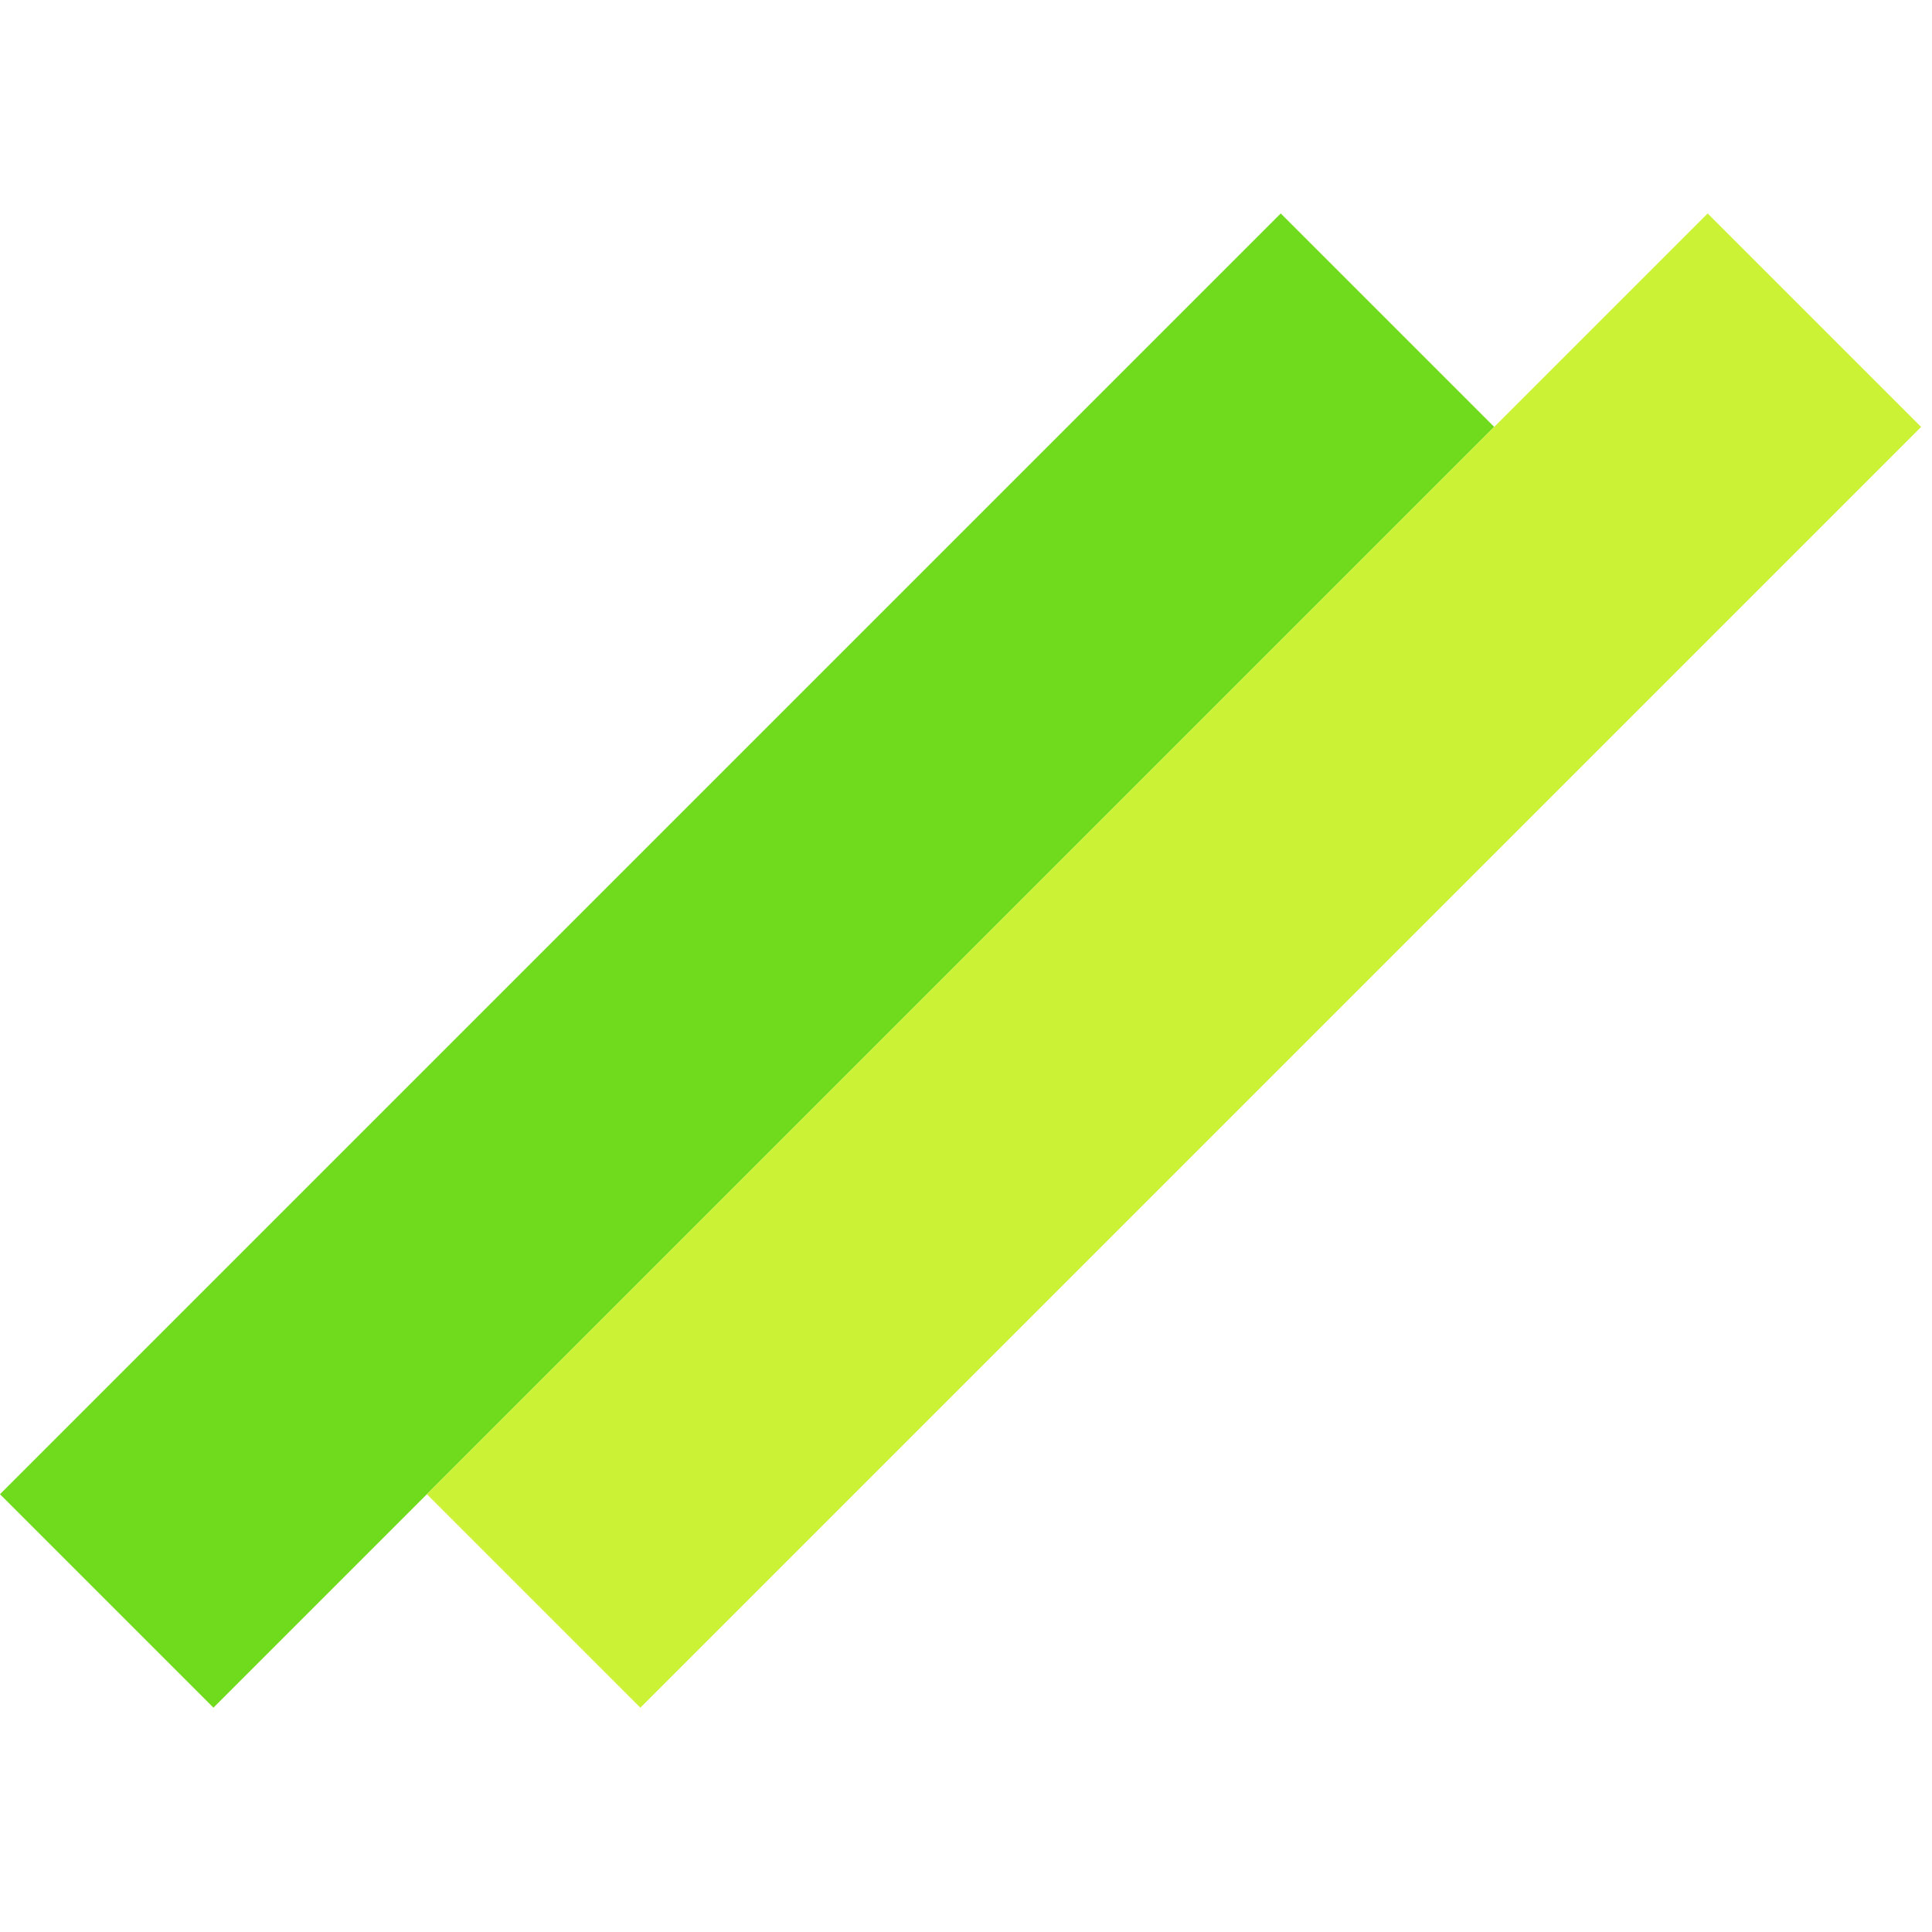
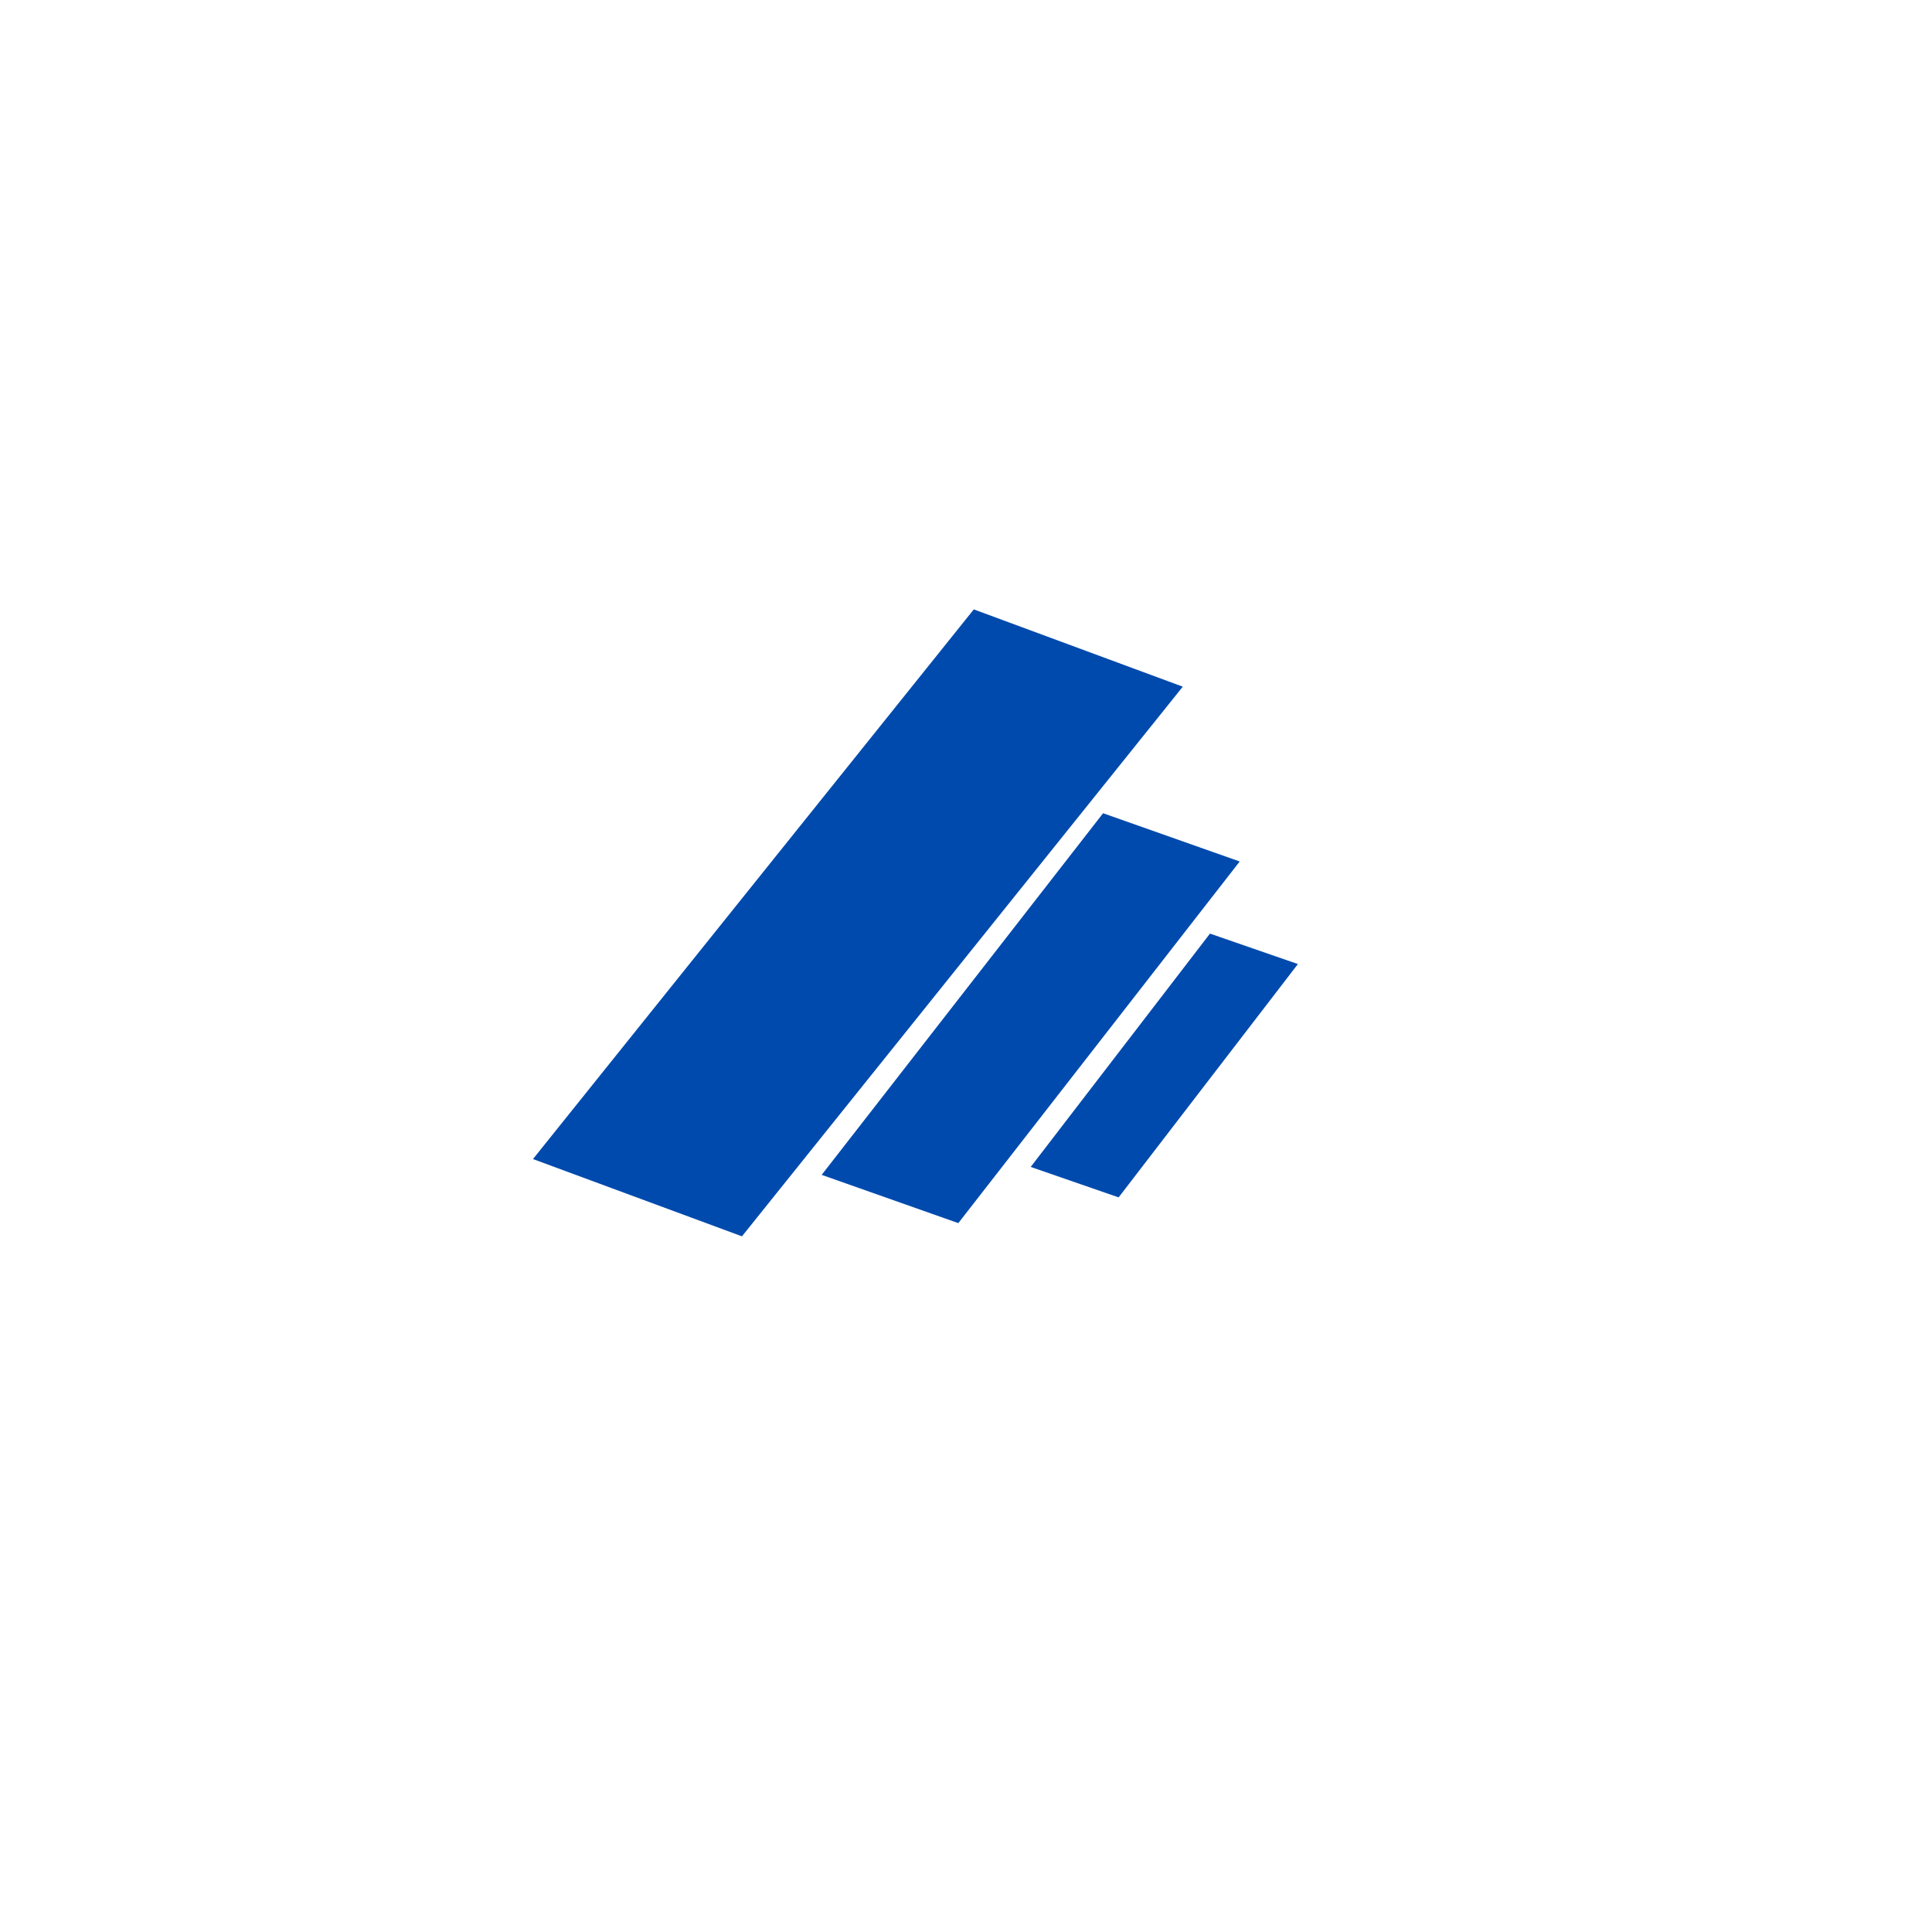
- <svg xmlns="http://www.w3.org/2000/svg" width="128" height="128" viewBox="0 0 128 128" fill="none">
-   <rect y="98.995" width="120" height="20" transform="rotate(-45 0 98.9949)" fill="#70DA1C" />
-   <rect x="28.284" y="98.995" width="120" height="20" transform="rotate(-45 28.2842 98.9949)" fill="#CCF235" />
+ <svg xmlns="http://www.w3.org/2000/svg" width="2048" zoomAndPan="magnify" viewBox="0 0 1536 1536" height="2048" preserveAspectRatio="xMidYMid meet" version="1.2">
+   <defs>
+     <clipPath id="f96c396159">
+       <path d="M 423 484 L 941 484 L 941 983 L 423 983 Z M 423 484 " />
+     </clipPath>
+     <clipPath id="36818e46f9">
+       <path d="M 608.055 423.047 L 940.344 545.93 L 756.023 1044.367 L 423.73 921.484 Z M 608.055 423.047 " />
+     </clipPath>
+     <clipPath id="ebf695f977">
+       <path d="M 774.199 484.488 L 940.344 545.93 L 589.875 982.926 L 423.73 921.484 Z M 774.199 484.488 " />
+     </clipPath>
+     <clipPath id="fc34e84ec8">
+       <path d="M 653 646 L 986 646 L 986 973 L 653 973 Z M 653 646 " />
+     </clipPath>
+     <clipPath id="0f96c4da69">
+       <path d="M 768.352 608.184 L 985.602 684.906 L 870.516 1010.781 L 653.266 934.059 Z M 768.352 608.184 " />
+     </clipPath>
+     <clipPath id="096b801773">
+       <path d="M 876.977 646.547 L 985.602 684.906 L 761.891 972.422 L 653.266 934.059 Z M 876.977 646.547 " />
+     </clipPath>
+     <clipPath id="8dc62d4e52">
+       <path d="M 819 742 L 1032 742 L 1032 952 L 819 952 Z M 819 742 " />
+     </clipPath>
+     <clipPath id="6032158844">
+       <path d="M 892.059 718.035 L 1031.867 766.449 L 959.246 976.164 L 819.434 927.75 Z M 892.059 718.035 " />
+     </clipPath>
+     <clipPath id="609cb9160f">
+       <path d="M 961.965 742.242 L 1031.867 766.449 L 889.34 951.957 L 819.434 927.75 Z M 961.965 742.242 " />
+     </clipPath>
+   </defs>
+   <g id="f13aef1e0a">
+     <g clip-rule="nonzero" clip-path="url(#f96c396159)">
+       <g clip-rule="nonzero" clip-path="url(#36818e46f9)">
+         <g clip-rule="nonzero" clip-path="url(#ebf695f977)">
+           <path style=" stroke:none;fill-rule:nonzero;fill:#004aad;fill-opacity:1;" d="M 608.055 423.047 L 940.344 545.93 L 756.023 1044.367 L 423.73 921.484 Z M 608.055 423.047 " />
+         </g>
+       </g>
+     </g>
+     <g clip-rule="nonzero" clip-path="url(#fc34e84ec8)">
+       <g clip-rule="nonzero" clip-path="url(#0f96c4da69)">
+         <g clip-rule="nonzero" clip-path="url(#096b801773)">
+           <path style=" stroke:none;fill-rule:nonzero;fill:#004aad;fill-opacity:1;" d="M 768.352 608.184 L 985.602 684.906 L 870.516 1010.781 L 653.266 934.059 Z M 768.352 608.184 " />
+         </g>
+       </g>
+     </g>
+     <g clip-rule="nonzero" clip-path="url(#8dc62d4e52)">
+       <g clip-rule="nonzero" clip-path="url(#6032158844)">
+         <g clip-rule="nonzero" clip-path="url(#609cb9160f)">
+           <path style=" stroke:none;fill-rule:nonzero;fill:#004aad;fill-opacity:1;" d="M 892.059 718.035 L 1031.867 766.449 L 959.246 976.164 L 819.434 927.75 Z M 892.059 718.035 " />
+         </g>
+       </g>
+     </g>
+   </g>
</svg>
